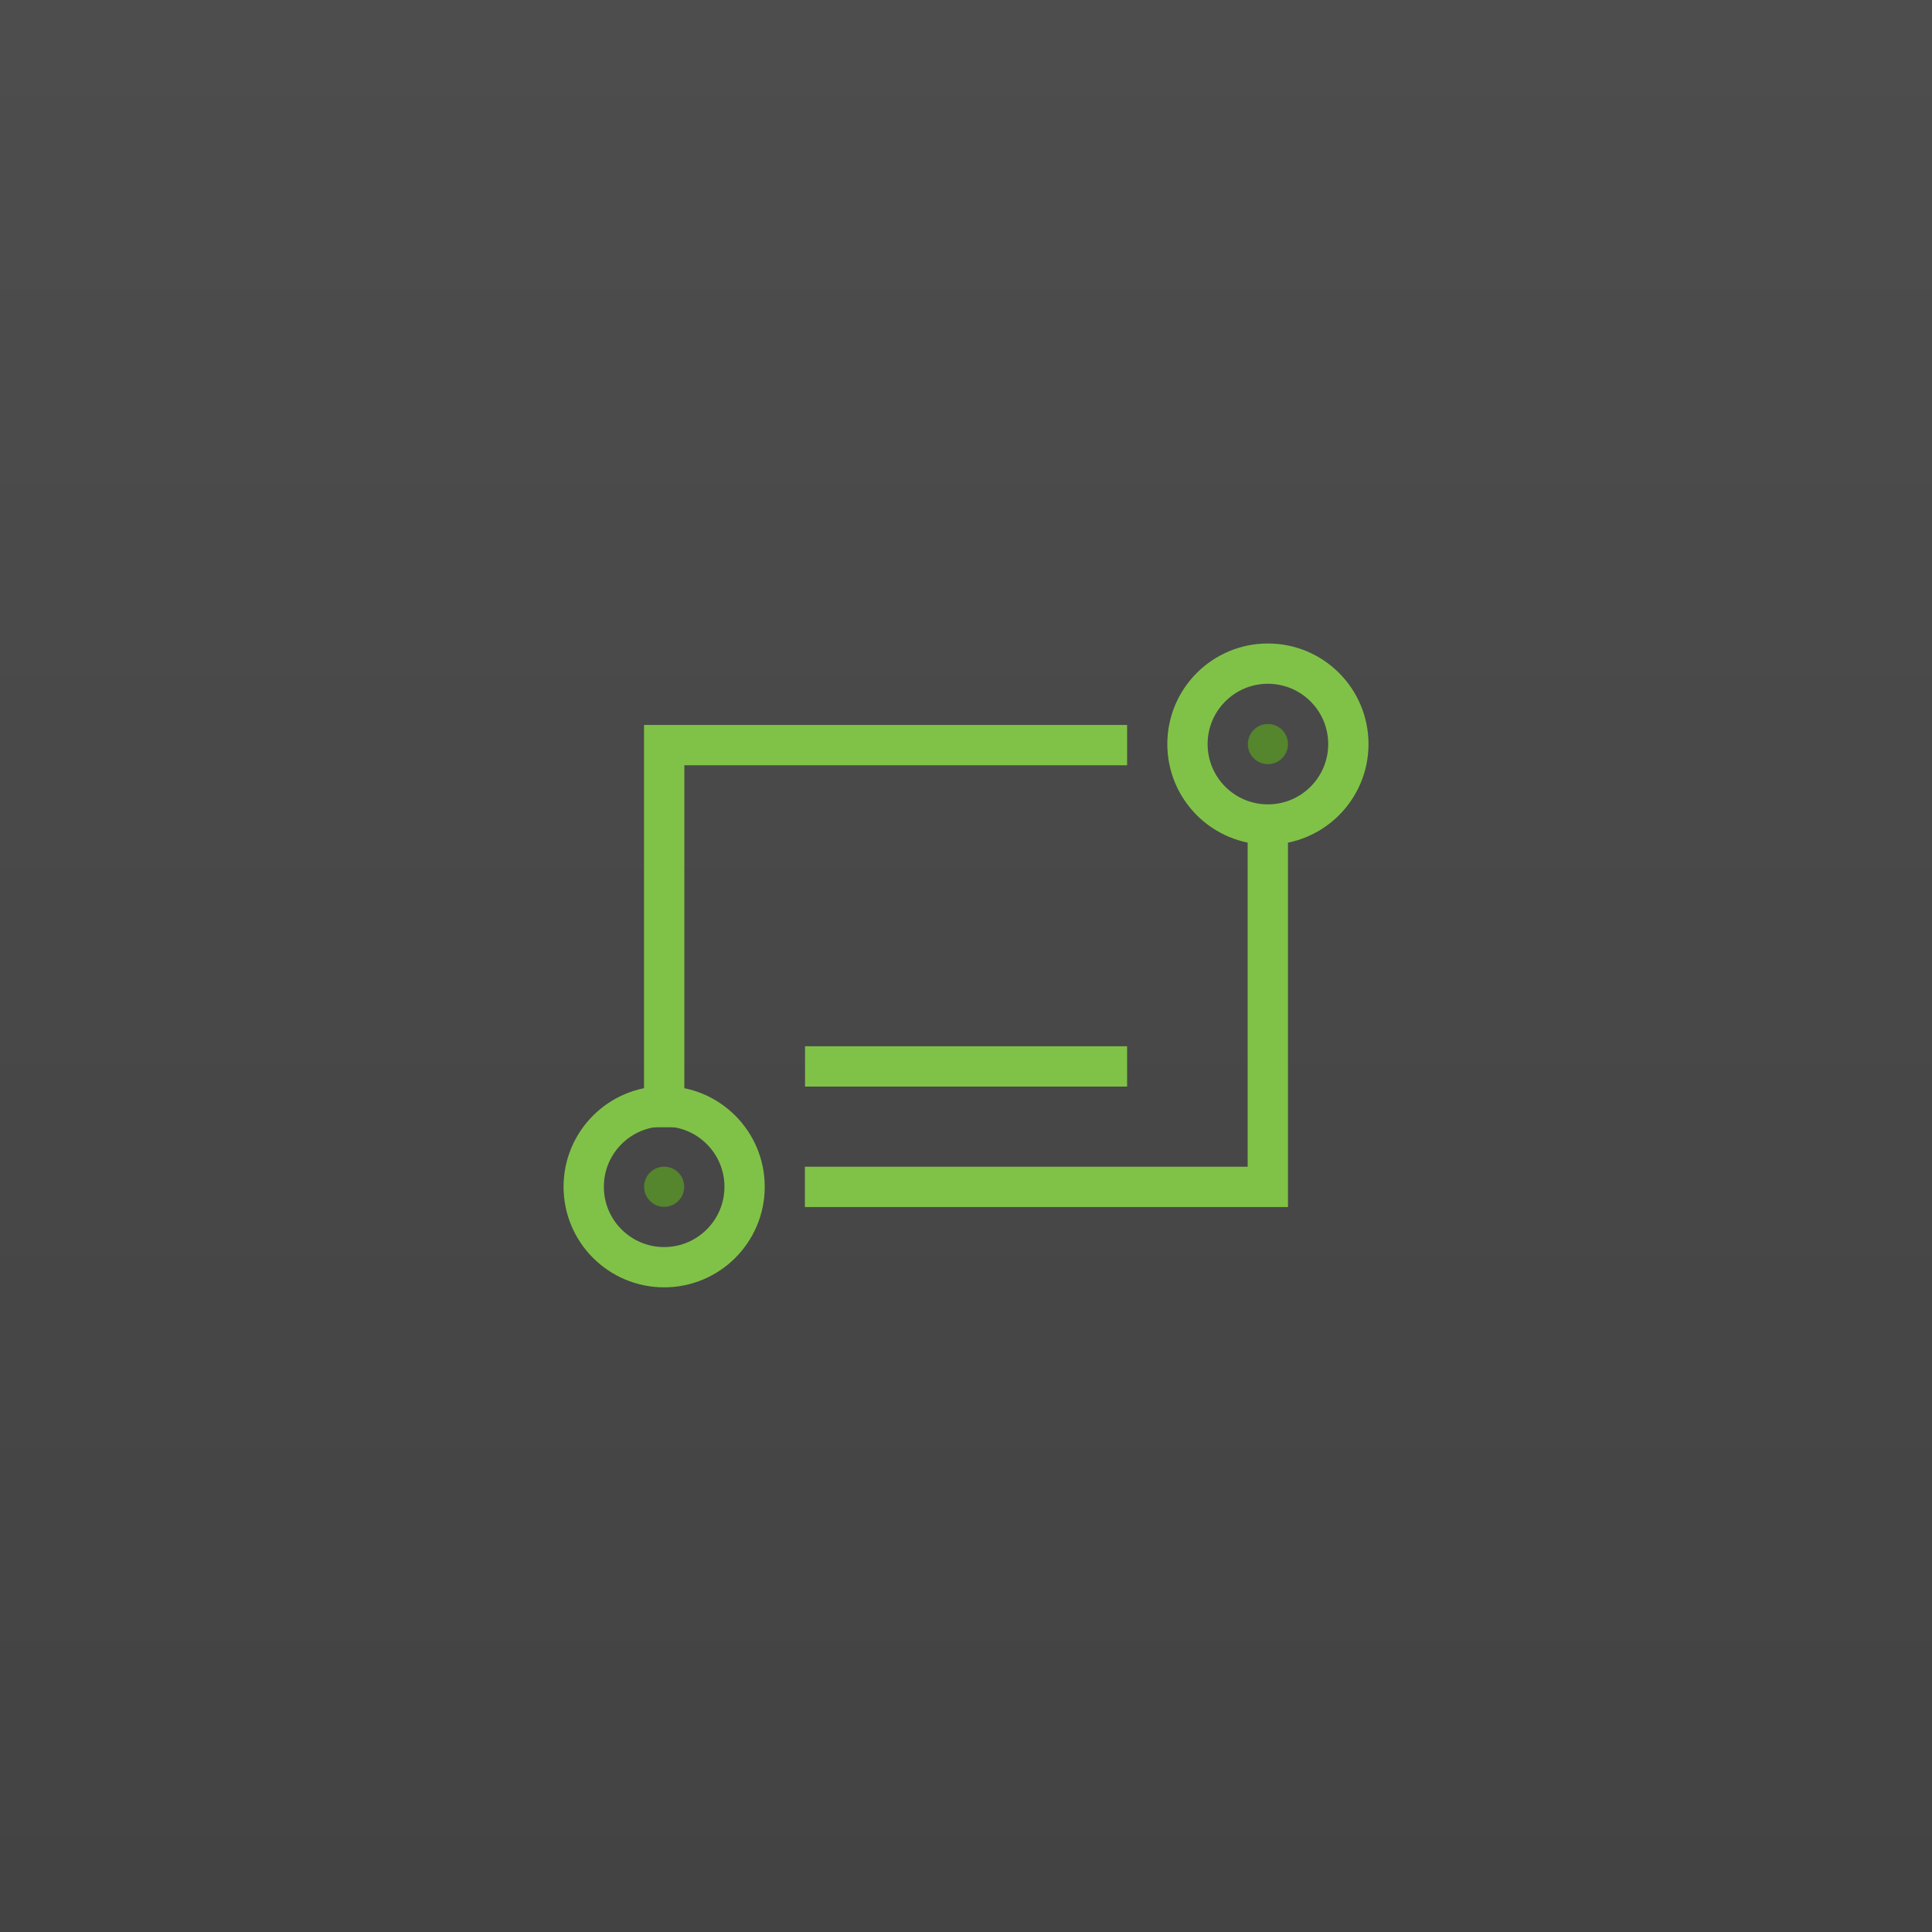
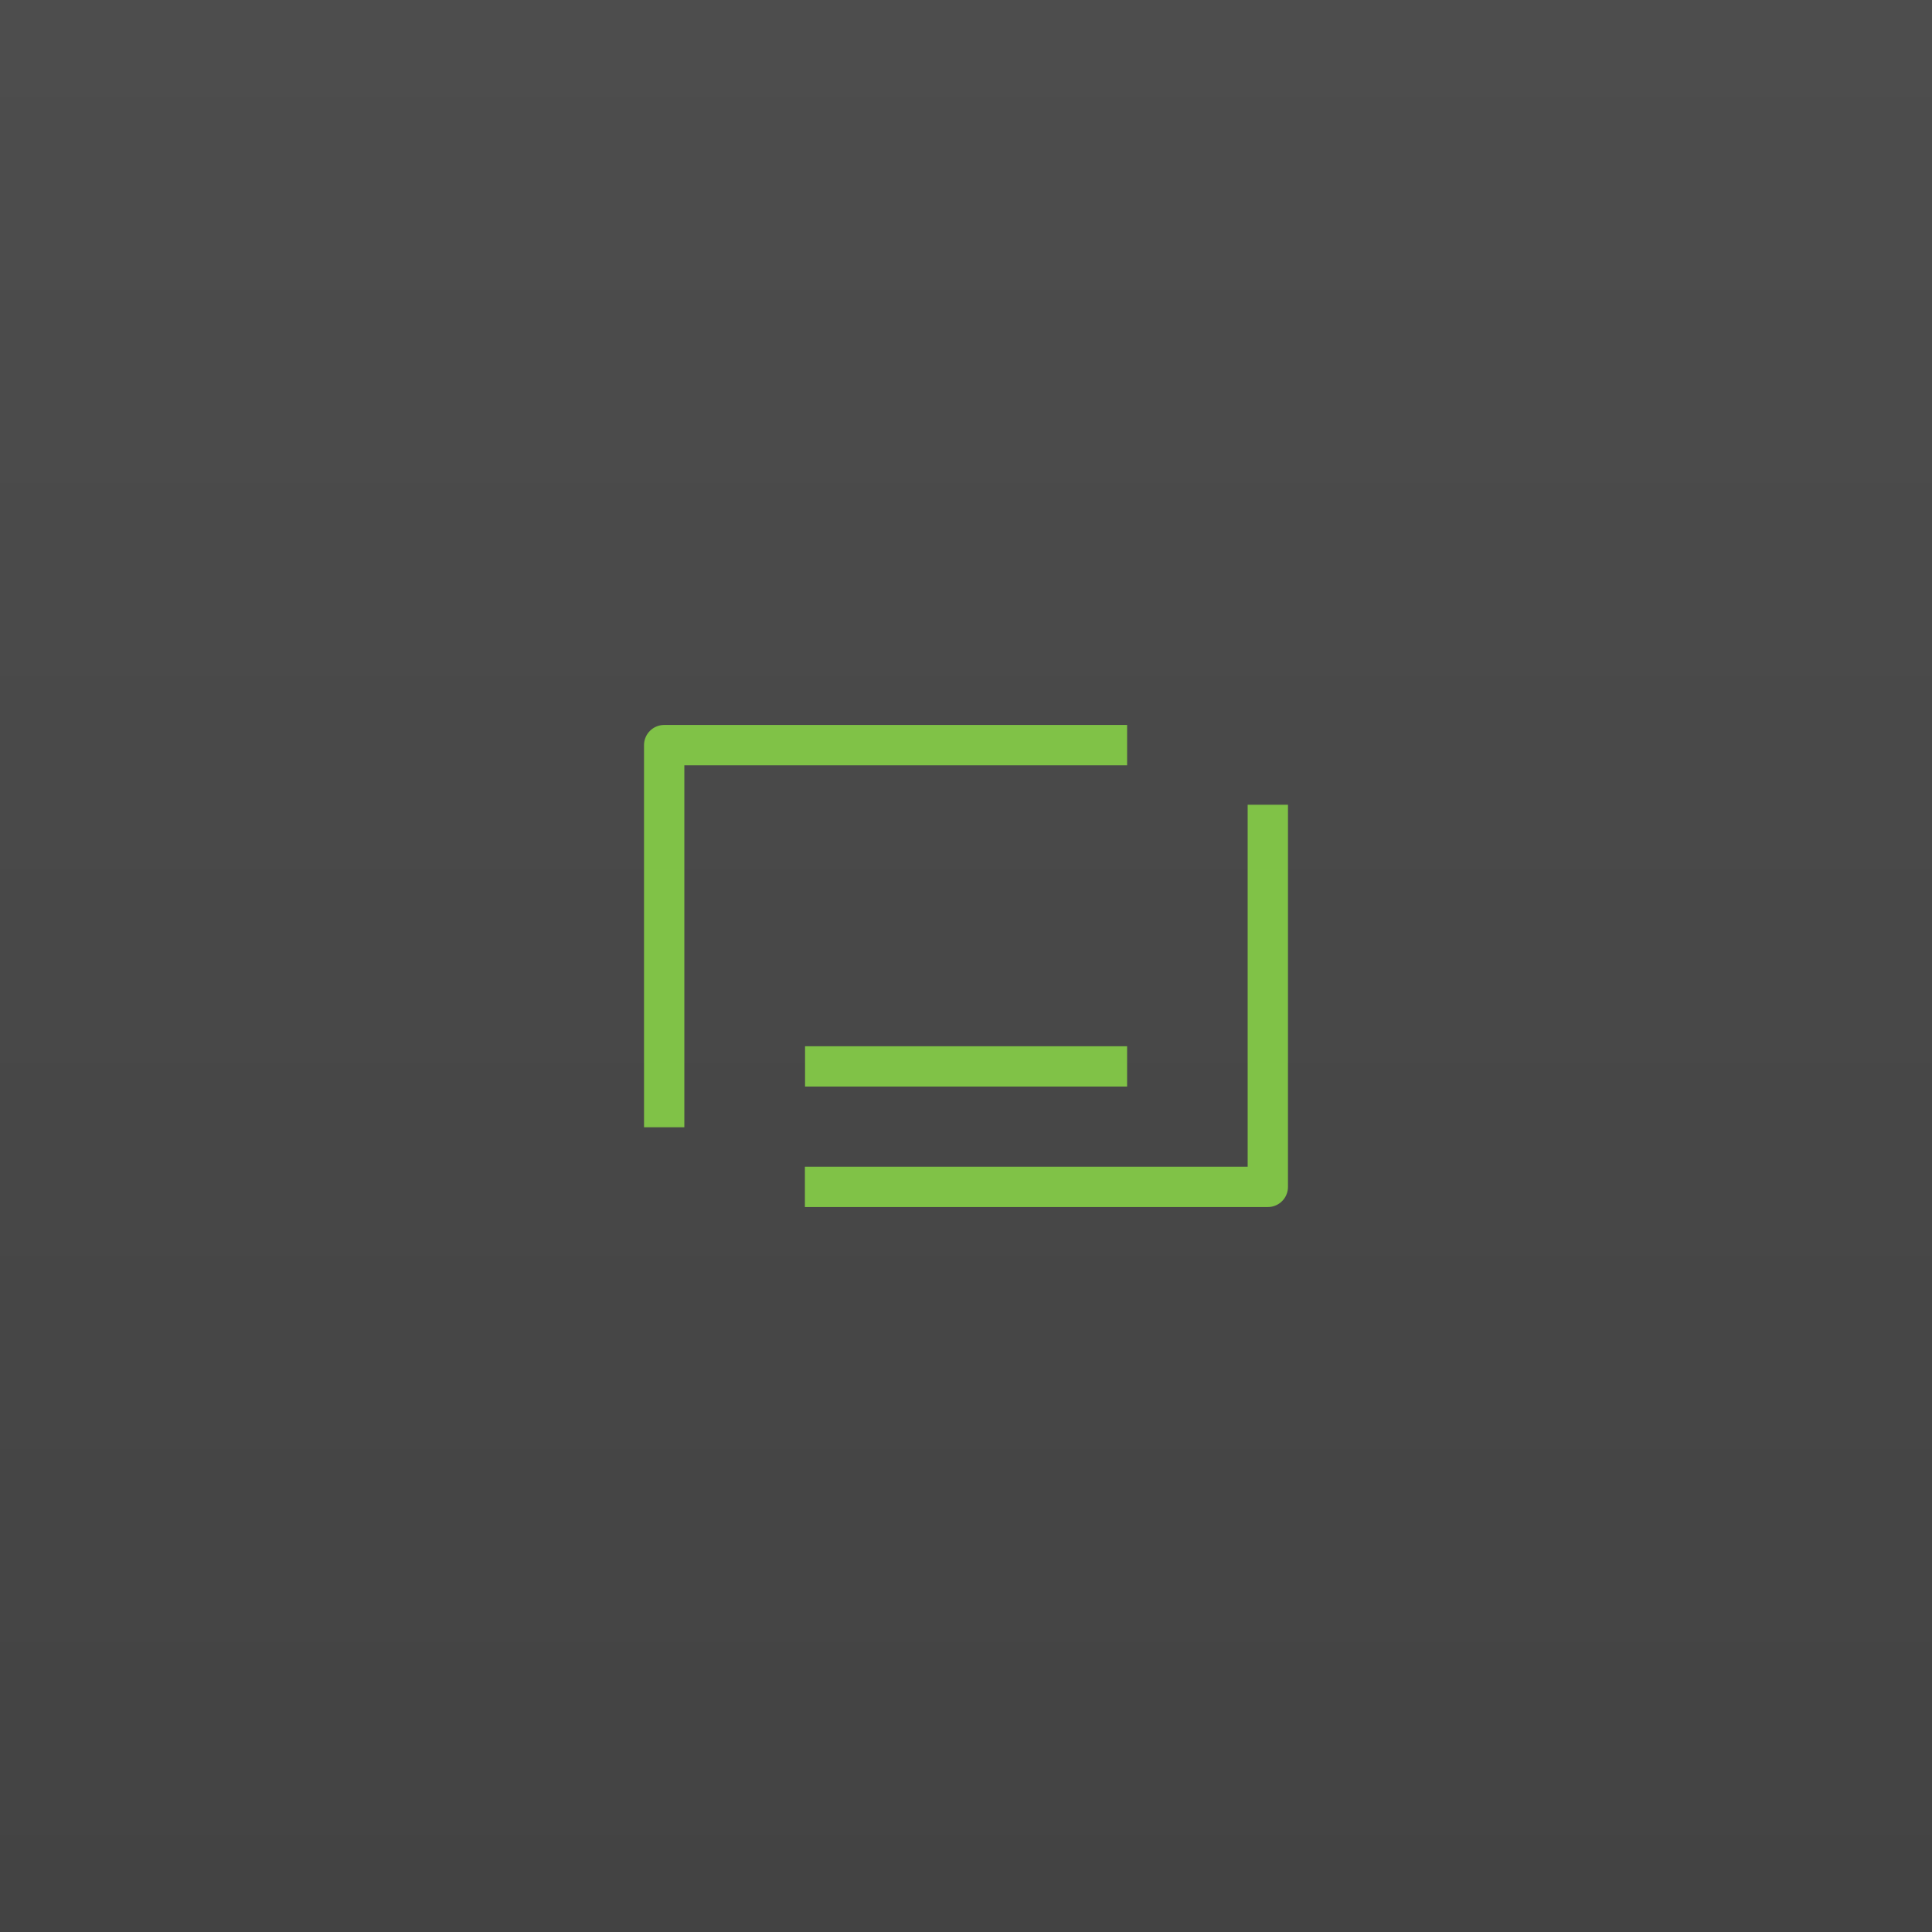
<svg xmlns="http://www.w3.org/2000/svg" width="48" height="48" version="1.1" viewBox="0 0 12.7 12.7">
  <defs>
    <linearGradient id="linearGradient4523" x2="0" y1="297" y2="284.3" gradientUnits="userSpaceOnUse">
      <stop style="stop-color:#434343" offset="0" />
      <stop style="stop-color:#4d4d4d" offset="1" />
    </linearGradient>
  </defs>
  <g transform="translate(0 -284.3)">
    <rect y="284.3" width="12.7" height="12.7" style="fill:url(#linearGradient4523);paint-order:normal" />
    <g transform="matrix(.8 0 0 .79999 7.6994 61.122)" style="stroke-width:1.25">
-       <ellipse cx=".794" cy="285.09" rx=".661" ry=".661" style="fill:none;paint-order:normal;stroke-dashoffset:9;stroke-linecap:round;stroke-linejoin:round;stroke-width:.331;stroke:#80c247" />
-       <ellipse cx=".794" cy="285.09" rx=".165" ry=".165" style="fill:#55852c;paint-order:normal" />
+       <circle cx=".794" cy="285.09" rx=".661" ry=".661" style="fill:none;paint-order:normal;stroke-dashoffset:9;stroke-linecap:round;stroke-linejoin:round;stroke-width:.331;stroke:#80c247" />
+       <circle cx=".794" cy="285.09" rx=".165" ry=".165" style="fill:#55852c;paint-order:normal" />
    </g>
    <g transform="matrix(.8 0 0 .79999 3.7306 64.032)" style="stroke-width:1.25">
-       <ellipse cx=".794" cy="285.09" rx=".661" ry=".661" style="fill:none;paint-order:normal;stroke-dashoffset:9;stroke-linecap:round;stroke-linejoin:round;stroke-width:.331;stroke:#80c247" />
-       <ellipse cx=".794" cy="285.09" rx=".165" ry=".165" style="fill:#55852c;paint-order:normal" />
+       <circle cx=".794" cy="285.09" rx=".661" ry=".661" style="fill:none;paint-order:normal;stroke-dashoffset:9;stroke-linecap:round;stroke-linejoin:round;stroke-width:.331;stroke:#80c247" />
+       <circle cx=".794" cy="285.09" rx=".165" ry=".165" style="fill:#55852c;paint-order:normal" />
    </g>
-     <path d="m4.366 291.71v-2.512h3.043" style="fill:none;stroke-width:.265px;stroke:#80c247" />
+     <path d="m4.366 291.71v-2.512h3.043" style="fill:none;stroke-linejoin:round;stroke-width:.265;stroke:#80c247" />
    <path d="m5.292 291.31h2.117" style="fill:none;stroke-width:.265px;stroke:#80c247" />
-     <path d="m8.334 289.59v2.512h-3.043" style="fill:none;stroke-width:.265px;stroke:#80c247" />
+     <path d="m8.334 289.59v2.512h-3.043" style="fill:none;stroke-linejoin:round;stroke-width:.265;stroke:#80c247" />
  </g>
</svg>
